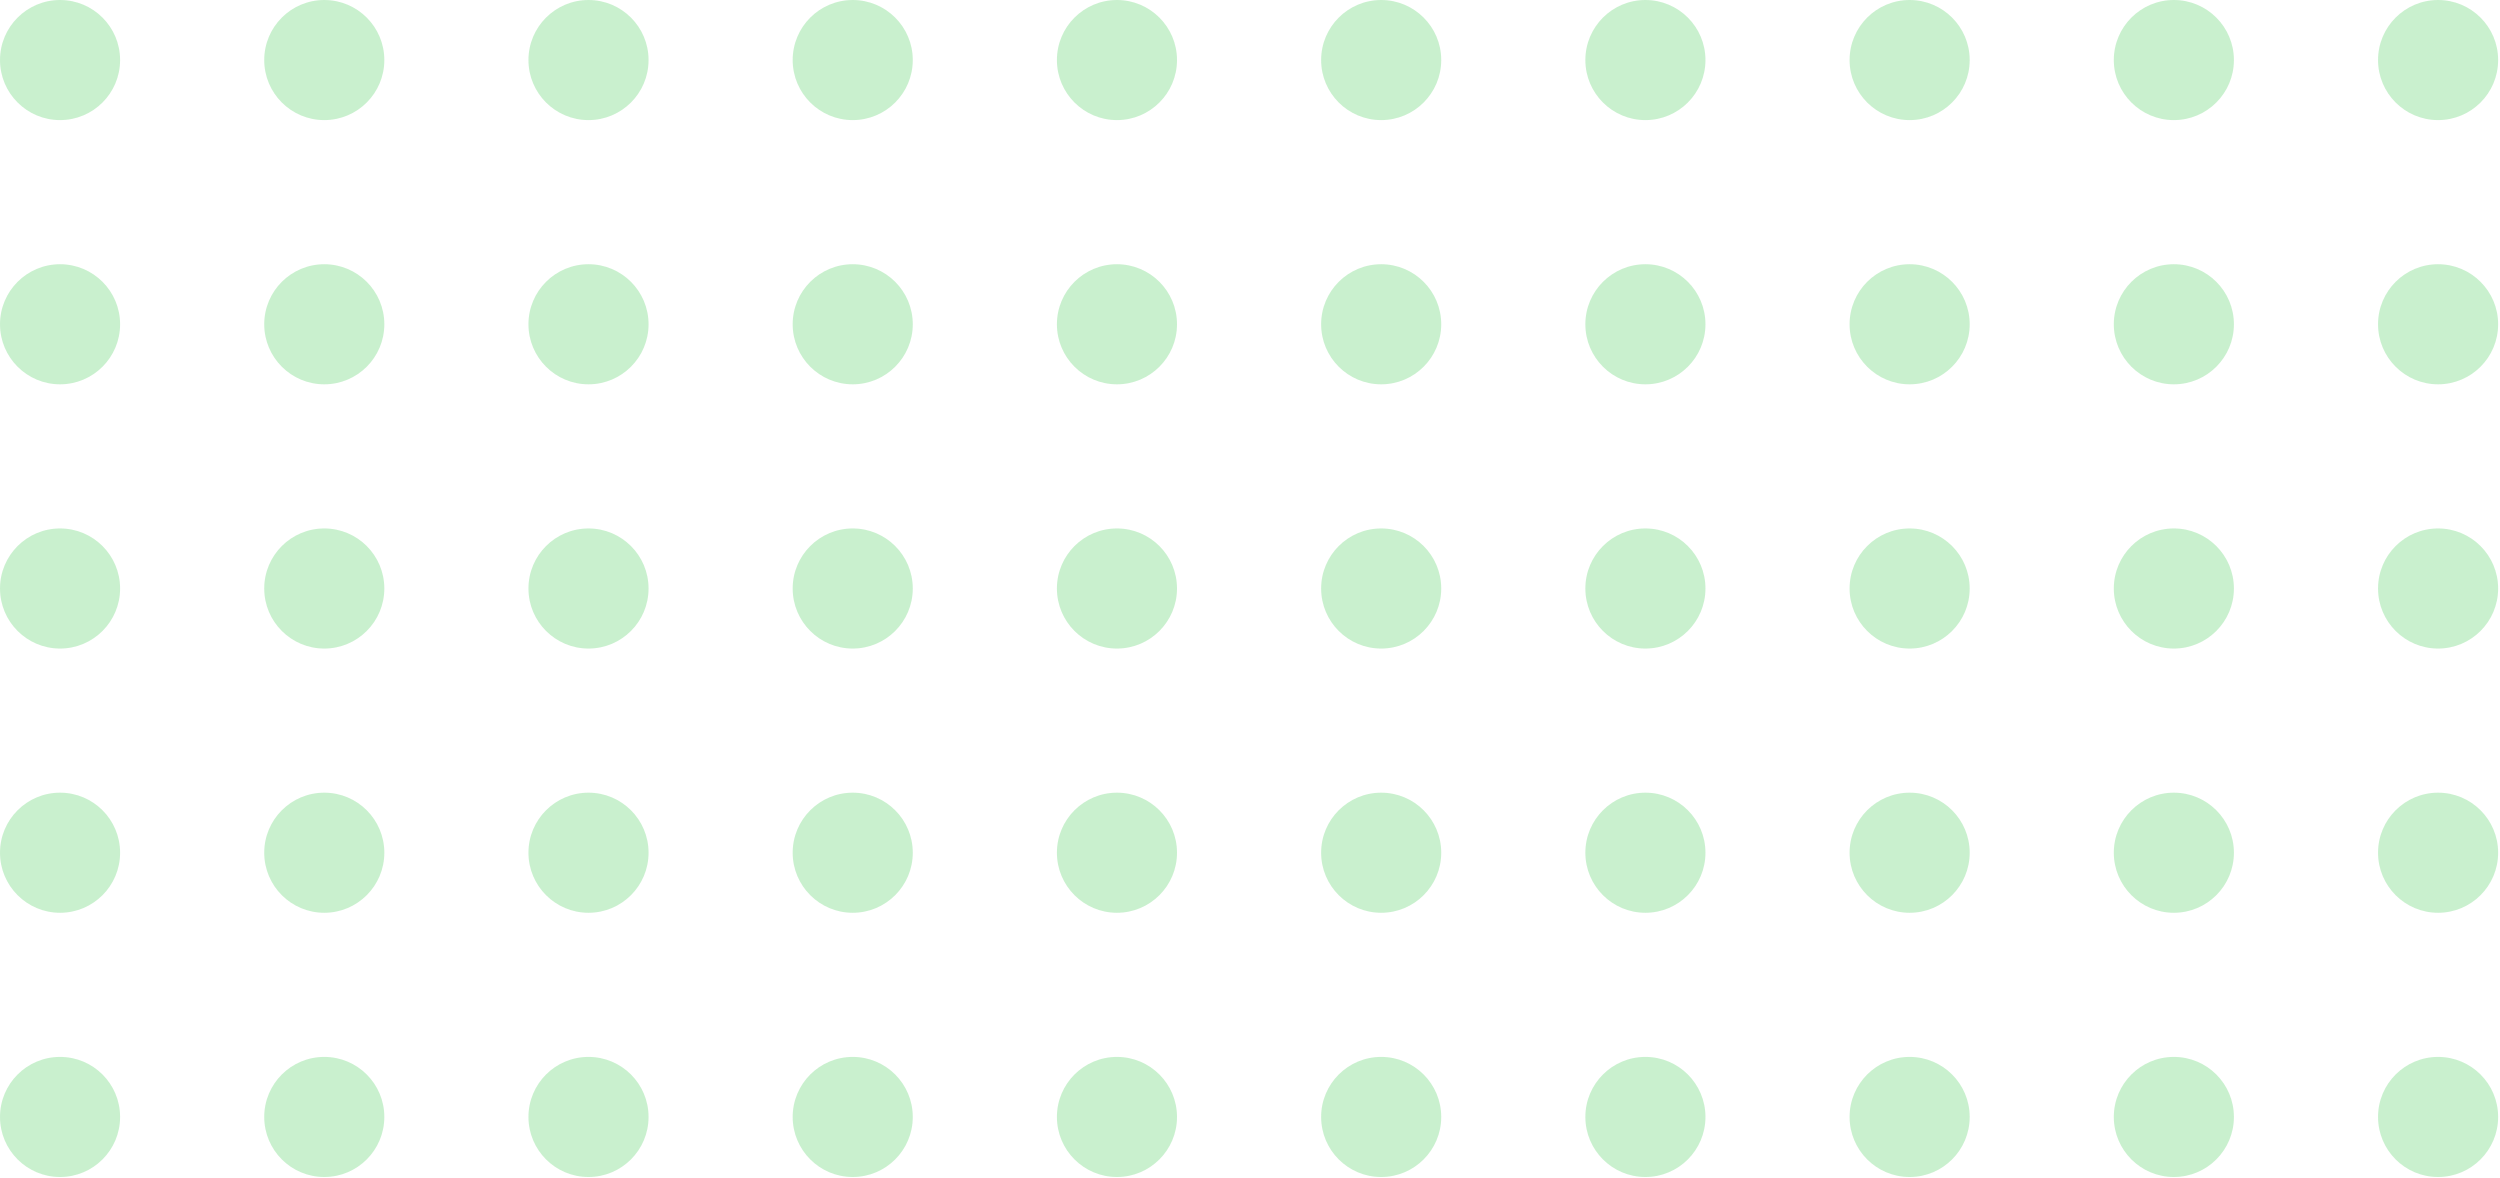
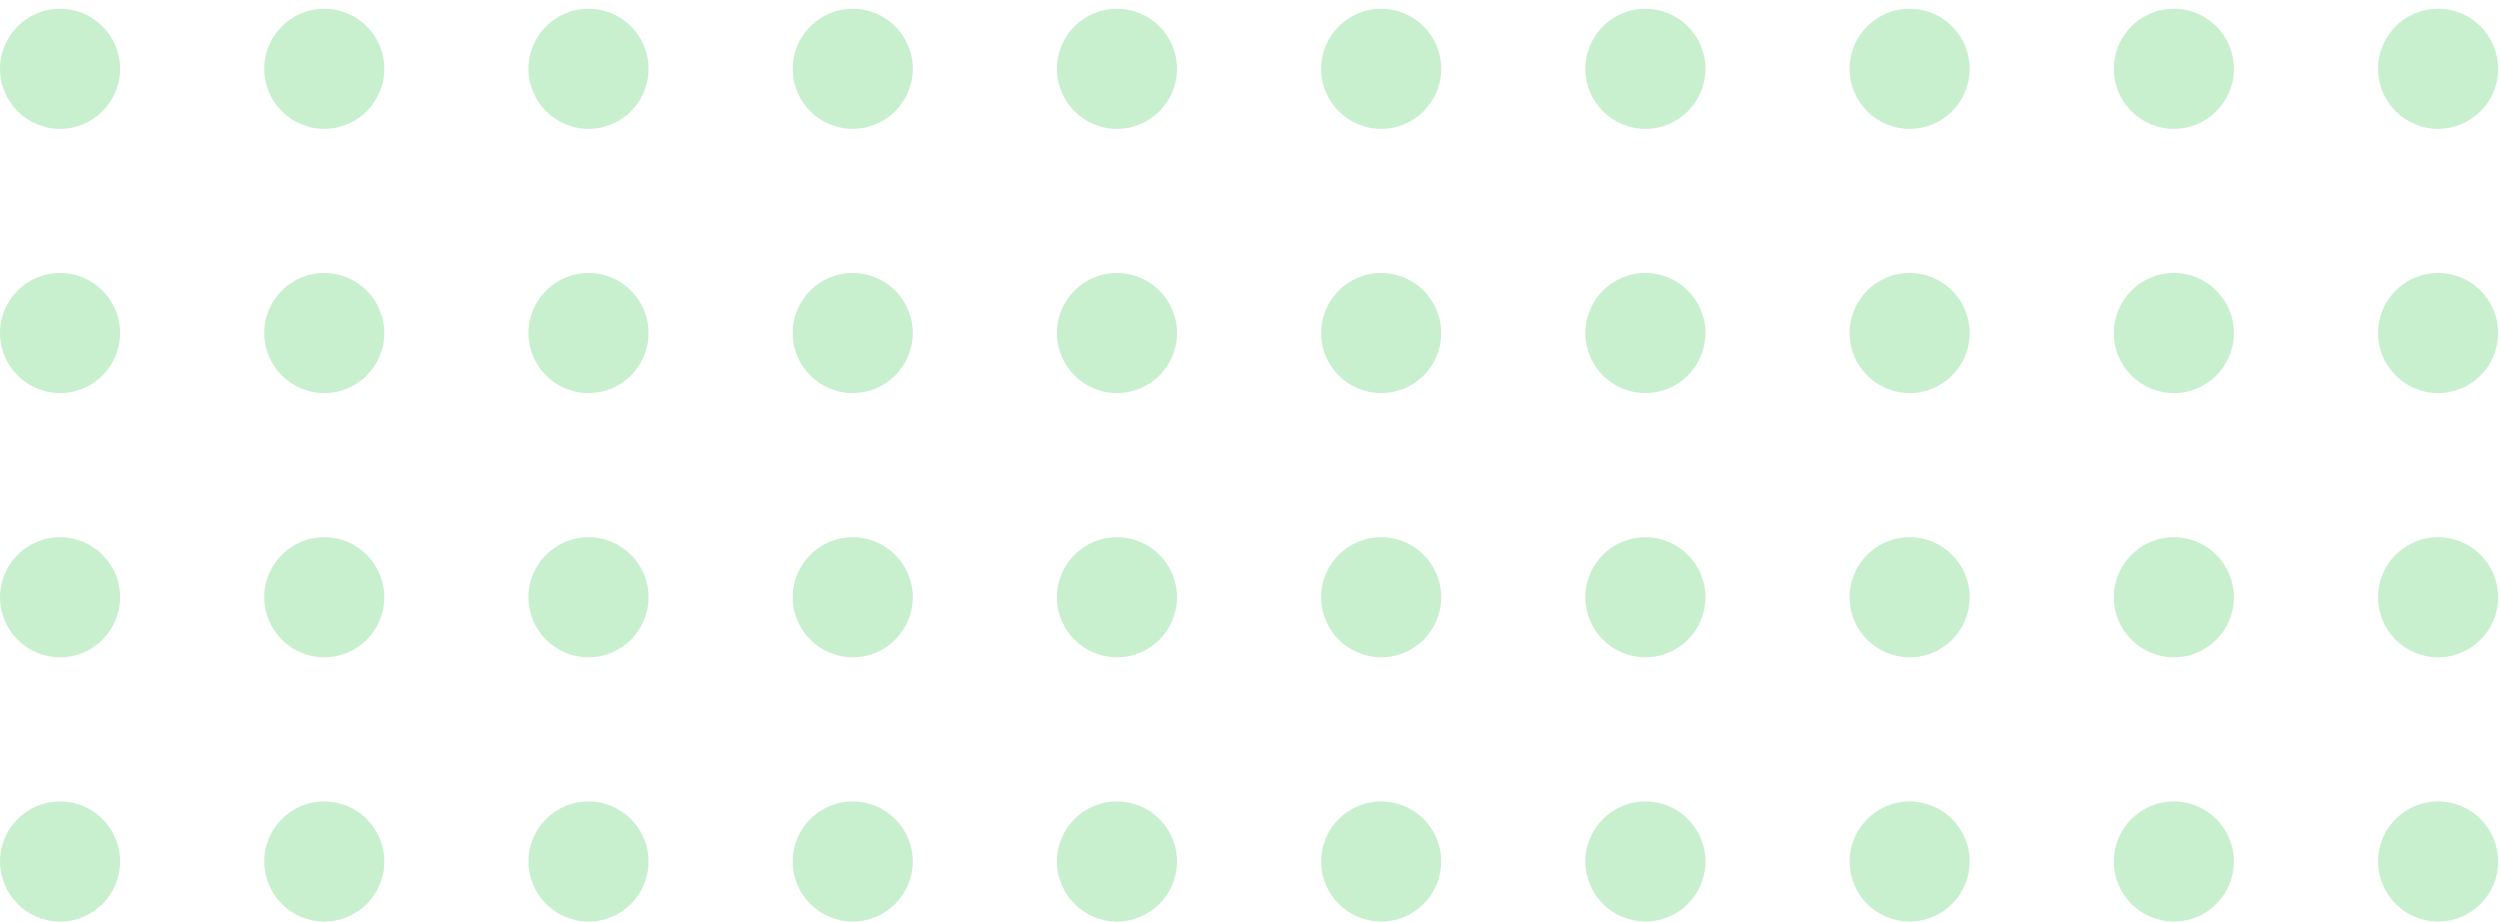
- <svg xmlns="http://www.w3.org/2000/svg" width="274" height="129" viewBox="0 0 274 129" fill="none">
+ <svg xmlns="http://www.w3.org/2000/svg" width="274" height="101" viewBox="0 0 274 101" fill="none">
  <g opacity="0.3">
-     <path d="M13.163 6.582C13.163 10.217 10.217 13.163 6.582 13.163C2.947 13.163 0 10.217 0 6.582C0 2.947 2.947 0 6.582 0C10.217 0 13.163 2.947 13.163 6.582Z" fill="#4BCD5C" />
-     <path d="M13.163 35.541C13.163 39.176 10.217 42.122 6.582 42.122C2.947 42.122 0 39.176 0 35.541C0 31.906 2.947 28.959 6.582 28.959C10.217 28.959 13.163 31.906 13.163 35.541Z" fill="#4BCD5C" />
-     <path d="M13.163 64.5C13.163 68.135 10.217 71.082 6.582 71.082C2.947 71.082 0 68.135 0 64.5C0 60.865 2.947 57.918 6.582 57.918C10.217 57.918 13.163 60.865 13.163 64.5Z" fill="#4BCD5C" />
-     <path d="M13.163 93.459C13.163 97.094 10.217 100.041 6.582 100.041C2.947 100.041 0 97.094 0 93.459C0 89.824 2.947 86.877 6.582 86.877C10.217 86.877 13.163 89.824 13.163 93.459Z" fill="#4BCD5C" />
-     <path d="M13.163 122.418C13.163 126.053 10.217 129 6.582 129C2.947 129 0 126.053 0 122.418C0 118.783 2.947 115.837 6.582 115.837C10.217 115.837 13.163 118.783 13.163 122.418Z" fill="#4BCD5C" />
-     <path d="M42.123 6.582C42.123 10.217 39.176 13.163 35.541 13.163C31.906 13.163 28.959 10.217 28.959 6.582C28.959 2.947 31.906 0 35.541 0C39.176 0 42.123 2.947 42.123 6.582Z" fill="#4BCD5C" />
-     <path d="M42.123 35.541C42.123 39.176 39.176 42.122 35.541 42.122C31.906 42.122 28.959 39.176 28.959 35.541C28.959 31.906 31.906 28.959 35.541 28.959C39.176 28.959 42.123 31.906 42.123 35.541Z" fill="#4BCD5C" />
-     <path d="M42.123 64.5C42.123 68.135 39.176 71.082 35.541 71.082C31.906 71.082 28.959 68.135 28.959 64.5C28.959 60.865 31.906 57.918 35.541 57.918C39.176 57.918 42.123 60.865 42.123 64.5Z" fill="#4BCD5C" />
-     <path d="M42.123 93.459C42.123 97.094 39.176 100.041 35.541 100.041C31.906 100.041 28.959 97.094 28.959 93.459C28.959 89.824 31.906 86.877 35.541 86.877C39.176 86.877 42.123 89.824 42.123 93.459Z" fill="#4BCD5C" />
-     <path d="M42.123 122.418C42.123 126.053 39.176 129 35.541 129C31.906 129 28.959 126.053 28.959 122.418C28.959 118.783 31.906 115.837 35.541 115.837C39.176 115.837 42.123 118.783 42.123 122.418Z" fill="#4BCD5C" />
-     <path d="M71.082 6.582C71.082 10.217 68.135 13.163 64.5 13.163C60.865 13.163 57.918 10.217 57.918 6.582C57.918 2.947 60.865 0 64.5 0C68.135 0 71.082 2.947 71.082 6.582Z" fill="#4BCD5C" />
-     <path d="M71.082 35.541C71.082 39.176 68.135 42.122 64.5 42.122C60.865 42.122 57.918 39.176 57.918 35.541C57.918 31.906 60.865 28.959 64.5 28.959C68.135 28.959 71.082 31.906 71.082 35.541Z" fill="#4BCD5C" />
-     <path d="M71.082 64.5C71.082 68.135 68.135 71.082 64.5 71.082C60.865 71.082 57.918 68.135 57.918 64.5C57.918 60.865 60.865 57.918 64.5 57.918C68.135 57.918 71.082 60.865 71.082 64.5Z" fill="#4BCD5C" />
-     <path d="M71.082 93.459C71.082 97.094 68.135 100.041 64.5 100.041C60.865 100.041 57.918 97.094 57.918 93.459C57.918 89.824 60.865 86.877 64.5 86.877C68.135 86.877 71.082 89.824 71.082 93.459Z" fill="#4BCD5C" />
-     <path d="M71.082 122.418C71.082 126.053 68.135 129 64.5 129C60.865 129 57.918 126.053 57.918 122.418C57.918 118.783 60.865 115.837 64.5 115.837C68.135 115.837 71.082 118.783 71.082 122.418Z" fill="#4BCD5C" />
-     <path d="M100.041 6.582C100.041 10.217 97.094 13.163 93.459 13.163C89.824 13.163 86.877 10.217 86.877 6.582C86.877 2.947 89.824 0 93.459 0C97.094 0 100.041 2.947 100.041 6.582Z" fill="#4BCD5C" />
-     <path d="M100.041 35.541C100.041 39.176 97.094 42.122 93.459 42.122C89.824 42.122 86.877 39.176 86.877 35.541C86.877 31.906 89.824 28.959 93.459 28.959C97.094 28.959 100.041 31.906 100.041 35.541Z" fill="#4BCD5C" />
-     <path d="M100.041 64.5C100.041 68.135 97.094 71.082 93.459 71.082C89.824 71.082 86.877 68.135 86.877 64.5C86.877 60.865 89.824 57.918 93.459 57.918C97.094 57.918 100.041 60.865 100.041 64.5Z" fill="#4BCD5C" />
-     <path d="M100.041 93.459C100.041 97.094 97.094 100.041 93.459 100.041C89.824 100.041 86.877 97.094 86.877 93.459C86.877 89.824 89.824 86.877 93.459 86.877C97.094 86.877 100.041 89.824 100.041 93.459Z" fill="#4BCD5C" />
-     <path d="M100.041 122.418C100.041 126.053 97.094 129 93.459 129C89.824 129 86.877 126.053 86.877 122.418C86.877 118.783 89.824 115.837 93.459 115.837C97.094 115.837 100.041 118.783 100.041 122.418Z" fill="#4BCD5C" />
-     <path d="M129 6.582C129 10.217 126.053 13.163 122.418 13.163C118.783 13.163 115.837 10.217 115.837 6.582C115.837 2.947 118.783 0 122.418 0C126.053 0 129 2.947 129 6.582Z" fill="#4BCD5C" />
-     <path d="M129 35.541C129 39.176 126.053 42.122 122.418 42.122C118.783 42.122 115.837 39.176 115.837 35.541C115.837 31.906 118.783 28.959 122.418 28.959C126.053 28.959 129 31.906 129 35.541Z" fill="#4BCD5C" />
-     <path d="M129 64.5C129 68.135 126.053 71.082 122.418 71.082C118.783 71.082 115.837 68.135 115.837 64.5C115.837 60.865 118.783 57.918 122.418 57.918C126.053 57.918 129 60.865 129 64.5Z" fill="#4BCD5C" />
-     <path d="M129 93.459C129 97.094 126.053 100.041 122.418 100.041C118.783 100.041 115.837 97.094 115.837 93.459C115.837 89.824 118.783 86.877 122.418 86.877C126.053 86.877 129 89.824 129 93.459Z" fill="#4BCD5C" />
-     <path d="M129 122.418C129 126.053 126.053 129 122.418 129C118.783 129 115.837 126.053 115.837 122.418C115.837 118.783 118.783 115.837 122.418 115.837C126.053 115.837 129 118.783 129 122.418Z" fill="#4BCD5C" />
-     <path d="M157.959 6.582C157.959 10.217 155.012 13.163 151.378 13.163C147.743 13.163 144.796 10.217 144.796 6.582C144.796 2.947 147.743 0 151.378 0C155.012 0 157.959 2.947 157.959 6.582Z" fill="#4BCD5C" />
-     <path d="M157.959 35.541C157.959 39.176 155.012 42.122 151.378 42.122C147.743 42.122 144.796 39.176 144.796 35.541C144.796 31.906 147.743 28.959 151.378 28.959C155.012 28.959 157.959 31.906 157.959 35.541Z" fill="#4BCD5C" />
-     <path d="M157.959 64.5C157.959 68.135 155.012 71.082 151.378 71.082C147.743 71.082 144.796 68.135 144.796 64.5C144.796 60.865 147.743 57.918 151.378 57.918C155.012 57.918 157.959 60.865 157.959 64.5Z" fill="#4BCD5C" />
-     <path d="M157.959 93.459C157.959 97.094 155.012 100.041 151.378 100.041C147.743 100.041 144.796 97.094 144.796 93.459C144.796 89.824 147.743 86.877 151.378 86.877C155.012 86.877 157.959 89.824 157.959 93.459Z" fill="#4BCD5C" />
-     <path d="M157.959 122.418C157.959 126.053 155.012 129 151.378 129C147.743 129 144.796 126.053 144.796 122.418C144.796 118.783 147.743 115.837 151.378 115.837C155.012 115.837 157.959 118.783 157.959 122.418Z" fill="#4BCD5C" />
-     <path d="M186.918 6.582C186.918 10.217 183.972 13.163 180.337 13.163C176.702 13.163 173.755 10.217 173.755 6.582C173.755 2.947 176.702 0 180.337 0C183.972 0 186.918 2.947 186.918 6.582Z" fill="#4BCD5C" />
-     <path d="M186.918 35.541C186.918 39.176 183.972 42.122 180.337 42.122C176.702 42.122 173.755 39.176 173.755 35.541C173.755 31.906 176.702 28.959 180.337 28.959C183.972 28.959 186.918 31.906 186.918 35.541Z" fill="#4BCD5C" />
-     <path d="M186.918 64.5C186.918 68.135 183.972 71.082 180.337 71.082C176.702 71.082 173.755 68.135 173.755 64.5C173.755 60.865 176.702 57.918 180.337 57.918C183.972 57.918 186.918 60.865 186.918 64.5Z" fill="#4BCD5C" />
-     <path d="M186.918 93.459C186.918 97.094 183.972 100.041 180.337 100.041C176.702 100.041 173.755 97.094 173.755 93.459C173.755 89.824 176.702 86.877 180.337 86.877C183.972 86.877 186.918 89.824 186.918 93.459Z" fill="#4BCD5C" />
-     <path d="M186.918 122.418C186.918 126.053 183.972 129 180.337 129C176.702 129 173.755 126.053 173.755 122.418C173.755 118.783 176.702 115.837 180.337 115.837C183.972 115.837 186.918 118.783 186.918 122.418Z" fill="#4BCD5C" />
-     <path d="M215.878 6.582C215.878 10.217 212.931 13.163 209.296 13.163C205.661 13.163 202.714 10.217 202.714 6.582C202.714 2.947 205.661 0 209.296 0C212.931 0 215.878 2.947 215.878 6.582Z" fill="#4BCD5C" />
-     <path d="M215.878 35.541C215.878 39.176 212.931 42.122 209.296 42.122C205.661 42.122 202.714 39.176 202.714 35.541C202.714 31.906 205.661 28.959 209.296 28.959C212.931 28.959 215.878 31.906 215.878 35.541Z" fill="#4BCD5C" />
-     <path d="M215.878 64.5C215.878 68.135 212.931 71.082 209.296 71.082C205.661 71.082 202.714 68.135 202.714 64.5C202.714 60.865 205.661 57.918 209.296 57.918C212.931 57.918 215.878 60.865 215.878 64.5Z" fill="#4BCD5C" />
-     <path d="M215.878 93.459C215.878 97.094 212.931 100.041 209.296 100.041C205.661 100.041 202.714 97.094 202.714 93.459C202.714 89.824 205.661 86.877 209.296 86.877C212.931 86.877 215.878 89.824 215.878 93.459Z" fill="#4BCD5C" />
-     <path d="M215.878 122.418C215.878 126.053 212.931 129 209.296 129C205.661 129 202.714 126.053 202.714 122.418C202.714 118.783 205.661 115.837 209.296 115.837C212.931 115.837 215.878 118.783 215.878 122.418Z" fill="#4BCD5C" />
-     <path d="M244.837 6.582C244.837 10.217 241.89 13.163 238.255 13.163C234.62 13.163 231.673 10.217 231.673 6.582C231.673 2.947 234.62 0 238.255 0C241.89 0 244.837 2.947 244.837 6.582Z" fill="#4BCD5C" />
-     <path d="M244.837 35.541C244.837 39.176 241.89 42.122 238.255 42.122C234.62 42.122 231.673 39.176 231.673 35.541C231.673 31.906 234.62 28.959 238.255 28.959C241.89 28.959 244.837 31.906 244.837 35.541Z" fill="#4BCD5C" />
-     <path d="M244.837 64.5C244.837 68.135 241.89 71.082 238.255 71.082C234.62 71.082 231.673 68.135 231.673 64.5C231.673 60.865 234.62 57.918 238.255 57.918C241.89 57.918 244.837 60.865 244.837 64.5Z" fill="#4BCD5C" />
-     <path d="M244.837 93.459C244.837 97.094 241.89 100.041 238.255 100.041C234.62 100.041 231.673 97.094 231.673 93.459C231.673 89.824 234.62 86.877 238.255 86.877C241.89 86.877 244.837 89.824 244.837 93.459Z" fill="#4BCD5C" />
-     <path d="M244.837 122.418C244.837 126.053 241.89 129 238.255 129C234.62 129 231.673 126.053 231.673 122.418C231.673 118.783 234.62 115.837 238.255 115.837C241.89 115.837 244.837 118.783 244.837 122.418Z" fill="#4BCD5C" />
-     <path d="M273.796 6.582C273.796 10.217 270.849 13.163 267.214 13.163C263.579 13.163 260.633 10.217 260.633 6.582C260.633 2.947 263.579 0 267.214 0C270.849 0 273.796 2.947 273.796 6.582Z" fill="#4BCD5C" />
-     <path d="M273.796 35.541C273.796 39.176 270.849 42.122 267.214 42.122C263.579 42.122 260.633 39.176 260.633 35.541C260.633 31.906 263.579 28.959 267.214 28.959C270.849 28.959 273.796 31.906 273.796 35.541Z" fill="#4BCD5C" />
-     <path d="M273.796 64.5C273.796 68.135 270.849 71.082 267.214 71.082C263.579 71.082 260.633 68.135 260.633 64.5C260.633 60.865 263.579 57.918 267.214 57.918C270.849 57.918 273.796 60.865 273.796 64.5Z" fill="#4BCD5C" />
-     <path d="M273.796 93.459C273.796 97.094 270.849 100.041 267.214 100.041C263.579 100.041 260.633 97.094 260.633 93.459C260.633 89.824 263.579 86.877 267.214 86.877C270.849 86.877 273.796 89.824 273.796 93.459Z" fill="#4BCD5C" />
-     <path d="M273.796 122.418C273.796 126.053 270.849 129 267.214 129C263.579 129 260.633 126.053 260.633 122.418C260.633 118.783 263.579 115.837 267.214 115.837C270.849 115.837 273.796 118.783 273.796 122.418Z" fill="#4BCD5C" />
+     <path d="M13.163 7.541C13.163 11.176 10.217 14.123 6.582 14.123C2.947 14.123 0 11.176 0 7.541C0 3.906 2.947 0.959 6.582 0.959C10.217 0.959 13.163 3.906 13.163 7.541Z" fill="#4BCD5C" />
+     <path d="M13.163 36.5C13.163 40.135 10.217 43.082 6.582 43.082C2.947 43.082 0 40.135 0 36.5C0 32.865 2.947 29.918 6.582 29.918C10.217 29.918 13.163 32.865 13.163 36.5Z" fill="#4BCD5C" />
+     <path d="M13.163 65.459C13.163 69.094 10.217 72.041 6.582 72.041C2.947 72.041 0 69.094 0 65.459C0 61.824 2.947 58.878 6.582 58.878C10.217 58.878 13.163 61.824 13.163 65.459Z" fill="#4BCD5C" />
+     <path d="M13.163 94.418C13.163 98.053 10.217 101 6.582 101C2.947 101 0 98.053 0 94.418C0 90.784 2.947 87.837 6.582 87.837C10.217 87.837 13.163 90.784 13.163 94.418Z" fill="#4BCD5C" />
+     <path d="M42.123 7.541C42.123 11.176 39.176 14.123 35.541 14.123C31.906 14.123 28.959 11.176 28.959 7.541C28.959 3.906 31.906 0.959 35.541 0.959C39.176 0.959 42.123 3.906 42.123 7.541Z" fill="#4BCD5C" />
+     <path d="M42.123 36.5C42.123 40.135 39.176 43.082 35.541 43.082C31.906 43.082 28.959 40.135 28.959 36.5C28.959 32.865 31.906 29.918 35.541 29.918C39.176 29.918 42.123 32.865 42.123 36.5Z" fill="#4BCD5C" />
+     <path d="M42.123 65.459C42.123 69.094 39.176 72.041 35.541 72.041C31.906 72.041 28.959 69.094 28.959 65.459C28.959 61.824 31.906 58.878 35.541 58.878C39.176 58.878 42.123 61.824 42.123 65.459Z" fill="#4BCD5C" />
+     <path d="M42.123 94.418C42.123 98.053 39.176 101 35.541 101C31.906 101 28.959 98.053 28.959 94.418C28.959 90.784 31.906 87.837 35.541 87.837C39.176 87.837 42.123 90.784 42.123 94.418Z" fill="#4BCD5C" />
+     <path d="M71.082 7.541C71.082 11.176 68.135 14.123 64.5 14.123C60.865 14.123 57.918 11.176 57.918 7.541C57.918 3.906 60.865 0.959 64.5 0.959C68.135 0.959 71.082 3.906 71.082 7.541Z" fill="#4BCD5C" />
+     <path d="M71.082 36.5C71.082 40.135 68.135 43.082 64.5 43.082C60.865 43.082 57.918 40.135 57.918 36.5C57.918 32.865 60.865 29.918 64.5 29.918C68.135 29.918 71.082 32.865 71.082 36.5Z" fill="#4BCD5C" />
+     <path d="M71.082 65.459C71.082 69.094 68.135 72.041 64.5 72.041C60.865 72.041 57.918 69.094 57.918 65.459C57.918 61.824 60.865 58.878 64.5 58.878C68.135 58.878 71.082 61.824 71.082 65.459Z" fill="#4BCD5C" />
+     <path d="M71.082 94.418C71.082 98.053 68.135 101 64.5 101C60.865 101 57.918 98.053 57.918 94.418C57.918 90.784 60.865 87.837 64.5 87.837C68.135 87.837 71.082 90.784 71.082 94.418Z" fill="#4BCD5C" />
+     <path d="M100.041 7.541C100.041 11.176 97.094 14.123 93.459 14.123C89.824 14.123 86.877 11.176 86.877 7.541C86.877 3.906 89.824 0.959 93.459 0.959C97.094 0.959 100.041 3.906 100.041 7.541Z" fill="#4BCD5C" />
+     <path d="M100.041 36.5C100.041 40.135 97.094 43.082 93.459 43.082C89.824 43.082 86.877 40.135 86.877 36.5C86.877 32.865 89.824 29.918 93.459 29.918C97.094 29.918 100.041 32.865 100.041 36.5Z" fill="#4BCD5C" />
+     <path d="M100.041 65.459C100.041 69.094 97.094 72.041 93.459 72.041C89.824 72.041 86.877 69.094 86.877 65.459C86.877 61.824 89.824 58.878 93.459 58.878C97.094 58.878 100.041 61.824 100.041 65.459Z" fill="#4BCD5C" />
+     <path d="M100.041 94.418C100.041 98.053 97.094 101 93.459 101C89.824 101 86.877 98.053 86.877 94.418C86.877 90.784 89.824 87.837 93.459 87.837C97.094 87.837 100.041 90.784 100.041 94.418Z" fill="#4BCD5C" />
+     <path d="M129 7.541C129 11.176 126.053 14.123 122.418 14.123C118.783 14.123 115.837 11.176 115.837 7.541C115.837 3.906 118.783 0.959 122.418 0.959C126.053 0.959 129 3.906 129 7.541Z" fill="#4BCD5C" />
+     <path d="M129 36.5C129 40.135 126.053 43.082 122.418 43.082C118.783 43.082 115.837 40.135 115.837 36.5C115.837 32.865 118.783 29.918 122.418 29.918C126.053 29.918 129 32.865 129 36.5Z" fill="#4BCD5C" />
+     <path d="M129 65.459C129 69.094 126.053 72.041 122.418 72.041C118.783 72.041 115.837 69.094 115.837 65.459C115.837 61.824 118.783 58.878 122.418 58.878C126.053 58.878 129 61.824 129 65.459Z" fill="#4BCD5C" />
+     <path d="M129 94.418C129 98.053 126.053 101 122.418 101C118.783 101 115.837 98.053 115.837 94.418C115.837 90.784 118.783 87.837 122.418 87.837C126.053 87.837 129 90.784 129 94.418Z" fill="#4BCD5C" />
+     <path d="M157.959 7.541C157.959 11.176 155.012 14.123 151.378 14.123C147.743 14.123 144.796 11.176 144.796 7.541C144.796 3.906 147.743 0.959 151.378 0.959C155.012 0.959 157.959 3.906 157.959 7.541Z" fill="#4BCD5C" />
+     <path d="M157.959 36.5C157.959 40.135 155.012 43.082 151.378 43.082C147.743 43.082 144.796 40.135 144.796 36.5C144.796 32.865 147.743 29.918 151.378 29.918C155.012 29.918 157.959 32.865 157.959 36.5Z" fill="#4BCD5C" />
+     <path d="M157.959 65.459C157.959 69.094 155.012 72.041 151.378 72.041C147.743 72.041 144.796 69.094 144.796 65.459C144.796 61.824 147.743 58.878 151.378 58.878C155.012 58.878 157.959 61.824 157.959 65.459Z" fill="#4BCD5C" />
+     <path d="M157.959 94.418C157.959 98.053 155.012 101 151.378 101C147.743 101 144.796 98.053 144.796 94.418C144.796 90.784 147.743 87.837 151.378 87.837C155.012 87.837 157.959 90.784 157.959 94.418Z" fill="#4BCD5C" />
+     <path d="M186.918 7.541C186.918 11.176 183.972 14.123 180.337 14.123C176.702 14.123 173.755 11.176 173.755 7.541C173.755 3.906 176.702 0.959 180.337 0.959C183.972 0.959 186.918 3.906 186.918 7.541Z" fill="#4BCD5C" />
+     <path d="M186.918 36.5C186.918 40.135 183.972 43.082 180.337 43.082C176.702 43.082 173.755 40.135 173.755 36.5C173.755 32.865 176.702 29.918 180.337 29.918C183.972 29.918 186.918 32.865 186.918 36.5Z" fill="#4BCD5C" />
+     <path d="M186.918 65.459C186.918 69.094 183.972 72.041 180.337 72.041C176.702 72.041 173.755 69.094 173.755 65.459C173.755 61.824 176.702 58.878 180.337 58.878C183.972 58.878 186.918 61.824 186.918 65.459Z" fill="#4BCD5C" />
+     <path d="M186.918 94.418C186.918 98.053 183.972 101 180.337 101C176.702 101 173.755 98.053 173.755 94.418C173.755 90.784 176.702 87.837 180.337 87.837C183.972 87.837 186.918 90.784 186.918 94.418Z" fill="#4BCD5C" />
+     <path d="M215.878 7.541C215.878 11.176 212.931 14.123 209.296 14.123C205.661 14.123 202.714 11.176 202.714 7.541C202.714 3.906 205.661 0.959 209.296 0.959C212.931 0.959 215.878 3.906 215.878 7.541Z" fill="#4BCD5C" />
+     <path d="M215.878 36.5C215.878 40.135 212.931 43.082 209.296 43.082C205.661 43.082 202.714 40.135 202.714 36.5C202.714 32.865 205.661 29.918 209.296 29.918C212.931 29.918 215.878 32.865 215.878 36.5Z" fill="#4BCD5C" />
+     <path d="M215.878 65.459C215.878 69.094 212.931 72.041 209.296 72.041C205.661 72.041 202.714 69.094 202.714 65.459C202.714 61.824 205.661 58.878 209.296 58.878C212.931 58.878 215.878 61.824 215.878 65.459Z" fill="#4BCD5C" />
+     <path d="M215.878 94.418C215.878 98.053 212.931 101 209.296 101C205.661 101 202.714 98.053 202.714 94.418C202.714 90.784 205.661 87.837 209.296 87.837C212.931 87.837 215.878 90.784 215.878 94.418Z" fill="#4BCD5C" />
+     <path d="M244.837 7.541C244.837 11.176 241.89 14.123 238.255 14.123C234.62 14.123 231.673 11.176 231.673 7.541C231.673 3.906 234.62 0.959 238.255 0.959C241.89 0.959 244.837 3.906 244.837 7.541Z" fill="#4BCD5C" />
+     <path d="M244.837 36.5C244.837 40.135 241.89 43.082 238.255 43.082C234.62 43.082 231.673 40.135 231.673 36.5C231.673 32.865 234.62 29.918 238.255 29.918C241.89 29.918 244.837 32.865 244.837 36.5Z" fill="#4BCD5C" />
+     <path d="M244.837 65.459C244.837 69.094 241.89 72.041 238.255 72.041C234.62 72.041 231.673 69.094 231.673 65.459C231.673 61.824 234.62 58.878 238.255 58.878C241.89 58.878 244.837 61.824 244.837 65.459Z" fill="#4BCD5C" />
+     <path d="M244.837 94.418C244.837 98.053 241.89 101 238.255 101C234.62 101 231.673 98.053 231.673 94.418C231.673 90.784 234.62 87.837 238.255 87.837C241.89 87.837 244.837 90.784 244.837 94.418Z" fill="#4BCD5C" />
+     <path d="M273.796 7.541C273.796 11.176 270.849 14.123 267.214 14.123C263.579 14.123 260.633 11.176 260.633 7.541C260.633 3.906 263.579 0.959 267.214 0.959C270.849 0.959 273.796 3.906 273.796 7.541Z" fill="#4BCD5C" />
+     <path d="M273.796 36.5C273.796 40.135 270.849 43.082 267.214 43.082C263.579 43.082 260.633 40.135 260.633 36.5C260.633 32.865 263.579 29.918 267.214 29.918C270.849 29.918 273.796 32.865 273.796 36.5Z" fill="#4BCD5C" />
+     <path d="M273.796 65.459C273.796 69.094 270.849 72.041 267.214 72.041C263.579 72.041 260.633 69.094 260.633 65.459C260.633 61.824 263.579 58.878 267.214 58.878C270.849 58.878 273.796 61.824 273.796 65.459Z" fill="#4BCD5C" />
+     <path d="M273.796 94.418C273.796 98.053 270.849 101 267.214 101C263.579 101 260.633 98.053 260.633 94.418C260.633 90.784 263.579 87.837 267.214 87.837C270.849 87.837 273.796 90.784 273.796 94.418Z" fill="#4BCD5C" />
  </g>
</svg>
